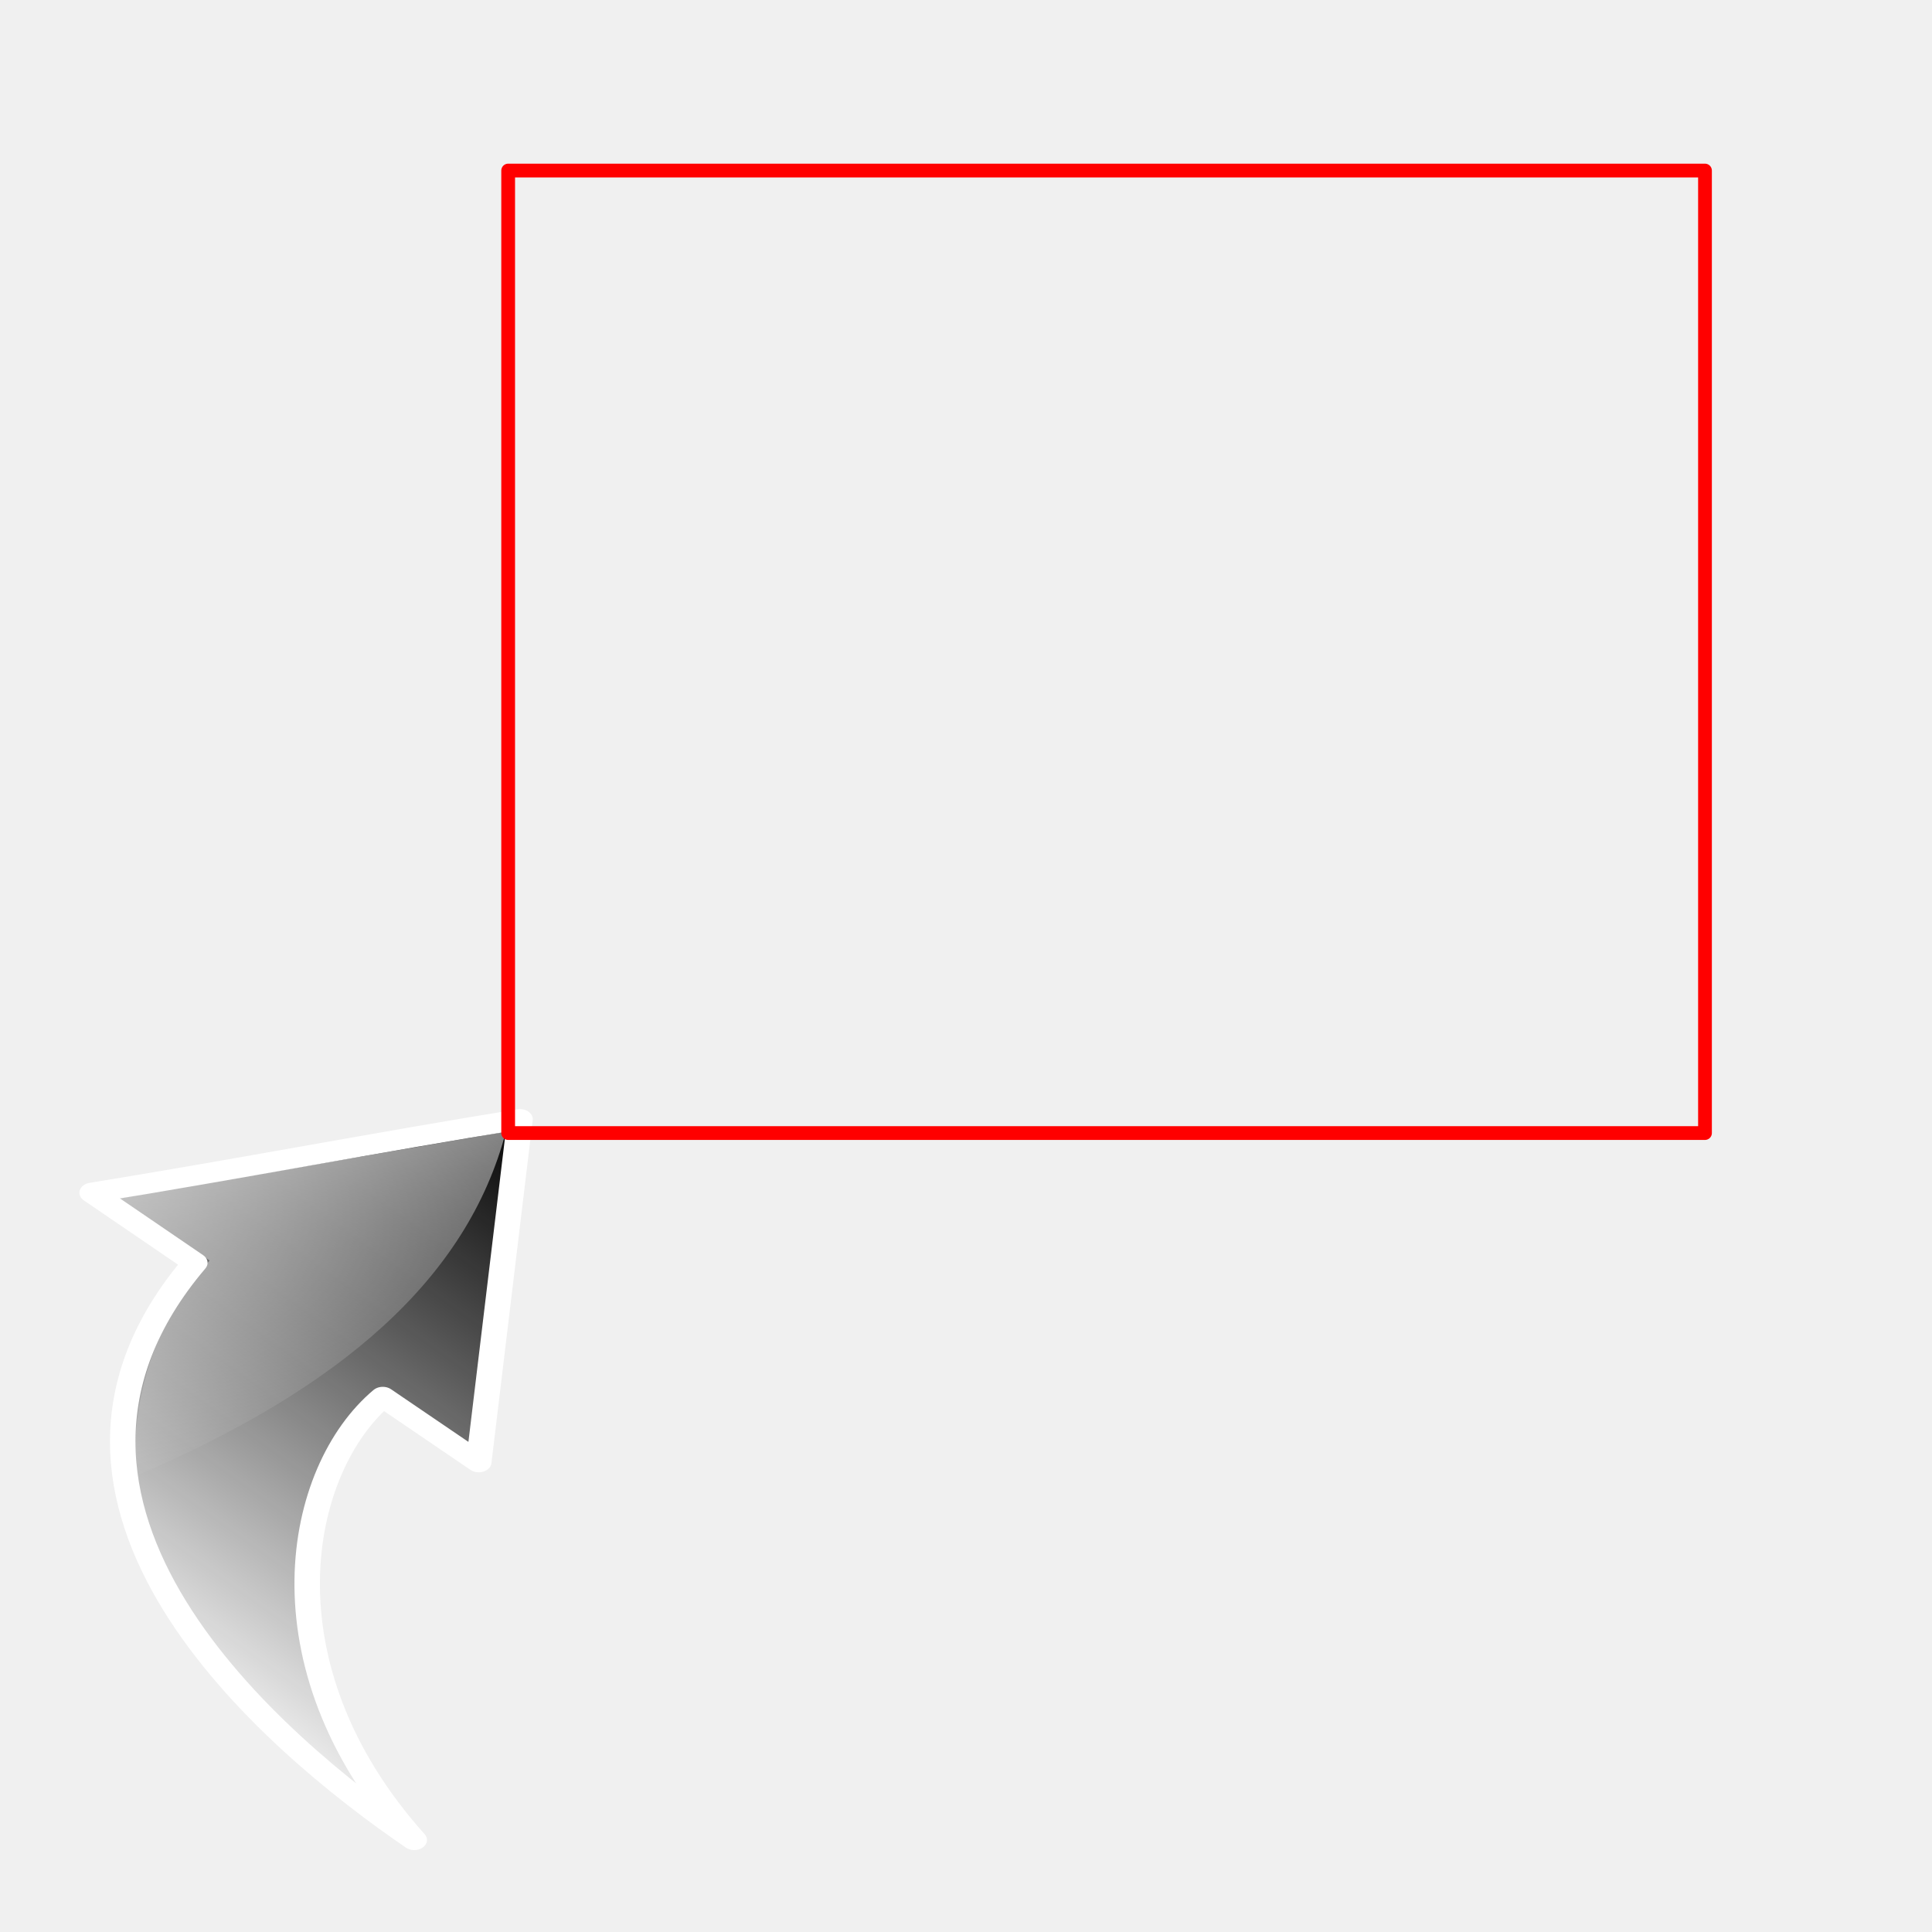
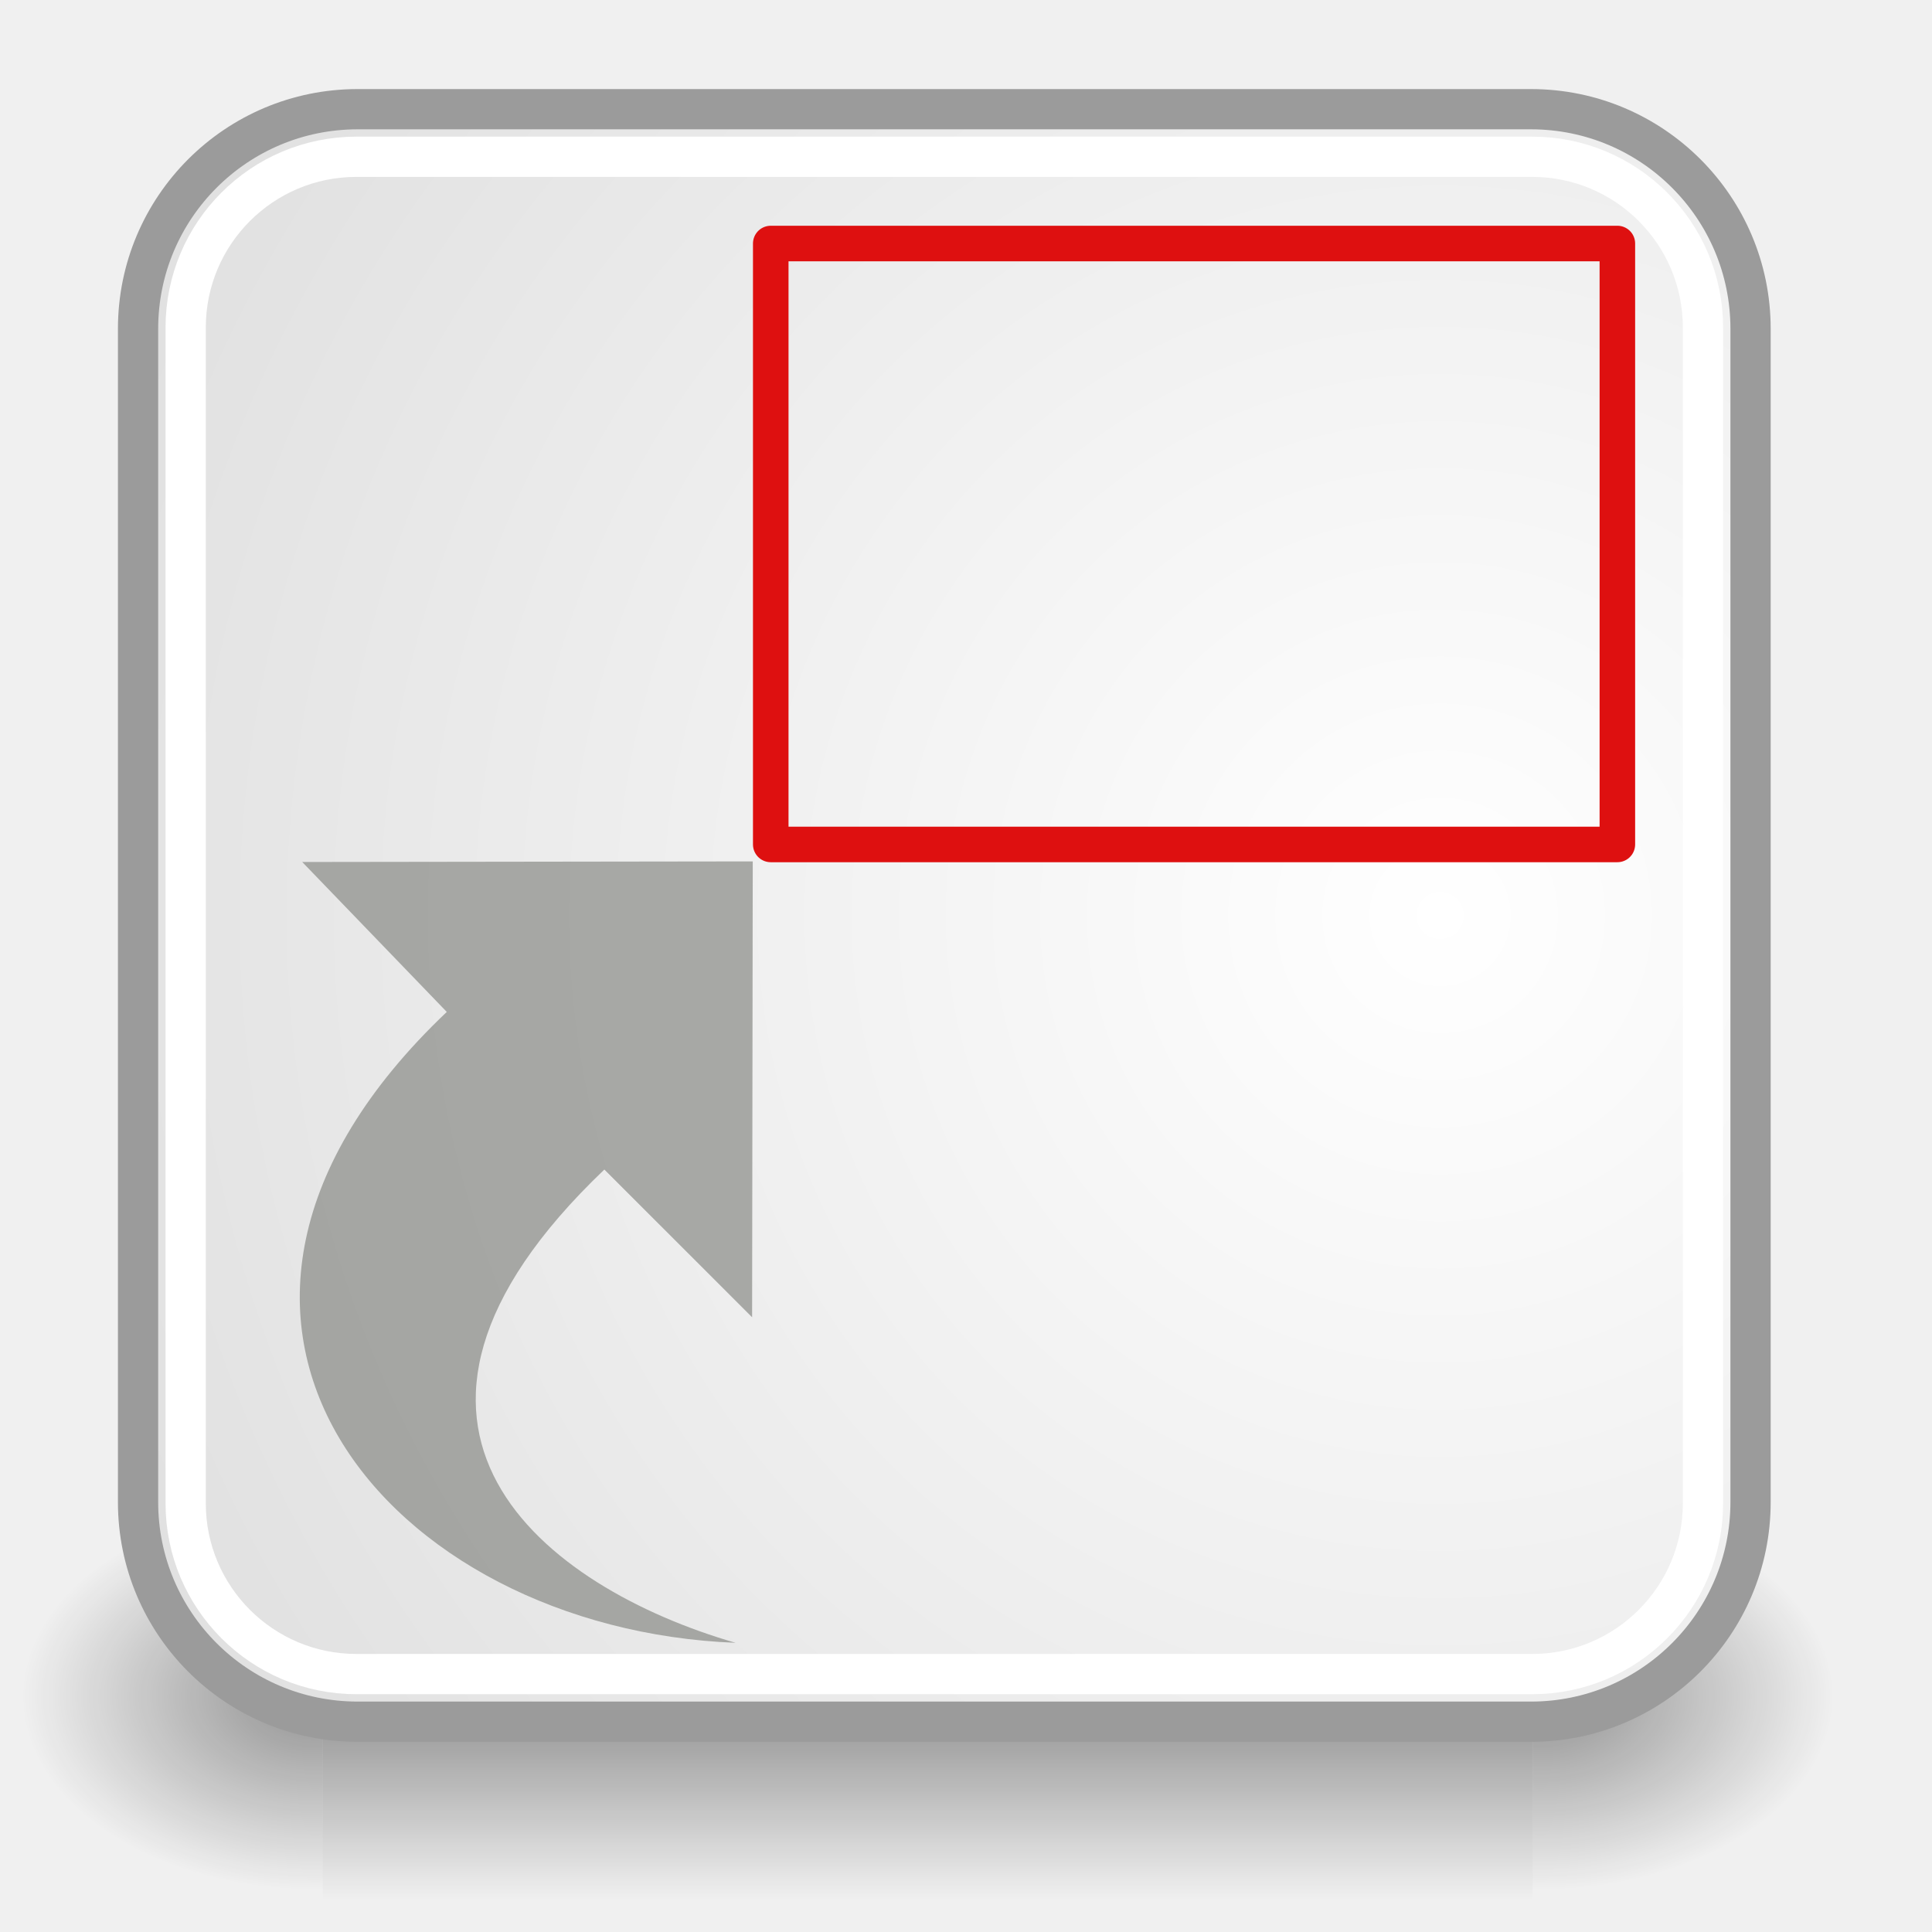
- <svg xmlns="http://www.w3.org/2000/svg" xmlns:xlink="http://www.w3.org/1999/xlink" id="Etiquette" height="128" width="128" y="00" x="00" version="1.0">
-   <defs id="Gradients">
-     <linearGradient id="linearGradient2201">
-       <stop id="stop2203" offset="0" style="stop-color:#ff8300;stop-opacity:1;" />
-       <stop id="stop2205" offset="1" style="stop-color:#ffc500;stop-opacity:1;" />
+ <svg xmlns="http://www.w3.org/2000/svg" xmlns:xlink="http://www.w3.org/1999/xlink" width="48px" height="48px" id="svg11300">
+   <defs id="defs3">
+     <radialGradient xlink:href="#linearGradient5060" id="radialGradient6719" gradientUnits="userSpaceOnUse" gradientTransform="matrix(-2.774389,0,0,1.969706,112.7623,-872.8854)" cx="605.714" cy="486.648" fx="605.714" fy="486.648" r="117.143" />
+     <linearGradient id="linearGradient5060">
+       <stop style="stop-color:black;stop-opacity:1;" offset="0" id="stop5062" />
+       <stop style="stop-color:black;stop-opacity:0;" offset="1" id="stop5064" />
    </linearGradient>
-     <linearGradient id="linearGradient2195">
-       <stop style="stop-color:#ff0000;stop-opacity:1;" offset="0" id="stop2197" />
-       <stop style="stop-color:#ff5400;stop-opacity:1;" offset="1" id="stop2199" />
+     <radialGradient xlink:href="#linearGradient5060" id="radialGradient6717" gradientUnits="userSpaceOnUse" gradientTransform="matrix(2.774389,0,0,1.969706,-1891.633,-872.8854)" cx="605.714" cy="486.648" fx="605.714" fy="486.648" r="117.143" />
+     <linearGradient id="linearGradient5048">
+       <stop style="stop-color:black;stop-opacity:0;" offset="0" id="stop5050" />
+       <stop id="stop5056" offset="0.5" style="stop-color:black;stop-opacity:1;" />
+       <stop style="stop-color:black;stop-opacity:0;" offset="1" id="stop5052" />
    </linearGradient>
-     <linearGradient id="linearGradient2189">
-       <stop id="stop2191" offset="0" style="stop-color:#ff0000;stop-opacity:1;" />
-       <stop id="stop2193" offset="1" style="stop-color:#ff5400;stop-opacity:1;" />
+     <linearGradient xlink:href="#linearGradient5048" id="linearGradient6715" gradientUnits="userSpaceOnUse" gradientTransform="matrix(2.774389,0,0,1.969706,-1892.179,-872.8854)" x1="302.857" y1="366.648" x2="302.857" y2="609.505" />
+     <linearGradient id="linearGradient11520">
+       <stop id="stop11522" offset="0" style="stop-color:#ffffff;stop-opacity:1;" />
+       <stop id="stop11524" offset="1" style="stop-color:#dcdcdc;stop-opacity:1;" />
    </linearGradient>
-     <linearGradient id="linearGradient2183">
-       <stop id="stop2185" offset="0" style="stop-color:#ffffff;stop-opacity:1;" />
-       <stop id="stop2187" offset="1" style="stop-color:#ffffff;stop-opacity:0;" />
+     <linearGradient id="linearGradient11508">
+       <stop id="stop11510" offset="0" style="stop-color:#000000;stop-opacity:1;" />
+       <stop id="stop11512" offset="1" style="stop-color:#000000;stop-opacity:0;" />
    </linearGradient>
-     <linearGradient id="linearGradient3783">
-       <stop style="stop-color:#ff0000;stop-opacity:1;" offset="0" id="stop3785" />
-       <stop style="stop-color:#ff5400;stop-opacity:1;" offset="1" id="stop3787" />
+     <radialGradient xlink:href="#linearGradient11508" id="radialGradient1348" gradientUnits="userSpaceOnUse" gradientTransform="matrix(1,0,0,0.338462,-1.435476e-15,29.48178)" cx="30.204" cy="44.565" fx="30.204" fy="44.565" r="6.566" />
+     <radialGradient xlink:href="#linearGradient11520" id="radialGradient1366" gradientUnits="userSpaceOnUse" gradientTransform="matrix(1.995058,0,0,1.995058,-71.51469,-35.79388)" cx="24.446" cy="35.878" fx="24.446" fy="35.878" r="20.531" />
+     <linearGradient gradientTransform="matrix(1,0,0,0.555556,0,18.66667)" gradientUnits="userSpaceOnUse" y2="37.937" x2="24" y1="41.938" x1="24.062" id="linearGradient3141" xlink:href="#linearGradient3135" />
+     <linearGradient gradientTransform="translate(0,2)" y2="6.25" x2="22.125" y1="34.963" x1="22.125" gradientUnits="userSpaceOnUse" id="linearGradient1366" xlink:href="#linearGradient2243" />
+     <linearGradient gradientTransform="translate(0,-1)" y2="9.46" x2="14.334" y1="36.445" x1="29.033" gradientUnits="userSpaceOnUse" id="linearGradient1364" xlink:href="#linearGradient3682" />
+     <radialGradient r="15.645" fy="36.421" fx="24.837" cy="36.421" cx="24.837" gradientTransform="matrix(1,0,0,0.536723,-1.811862e-13,16.87306)" gradientUnits="userSpaceOnUse" id="radialGradient2561" xlink:href="#linearGradient8662" />
+     <radialGradient r="15.645" fy="36.421" fx="24.837" cy="36.421" cx="24.837" gradientTransform="matrix(1,0,0,0.536723,4.470566e-14,16.87306)" gradientUnits="userSpaceOnUse" id="radialGradient2559" xlink:href="#linearGradient8662" />
+     <linearGradient gradientTransform="translate(0,21)" gradientUnits="userSpaceOnUse" y2="20.416" x2="5.027" y1="27.762" x1="5.027" id="linearGradient2535" xlink:href="#linearGradient1467" />
+     <linearGradient gradientTransform="translate(0,21)" gradientUnits="userSpaceOnUse" y2="25.011" x2="16.842" y1="24" x1="16.842" id="linearGradient2527" xlink:href="#linearGradient2521" />
+     <linearGradient y2="27.92" x2="16.074" y1="45.399" x1="27.675" gradientTransform="translate(0,-2)" gradientUnits="userSpaceOnUse" id="linearGradient1635" xlink:href="#linearGradient3682" />
+     <linearGradient gradientTransform="translate(0,1)" y2="41.5" x2="-24.13" y1="41.459" x1="39.421" gradientUnits="userSpaceOnUse" id="linearGradient1633" xlink:href="#linearGradient2249" />
+     <linearGradient gradientTransform="translate(0,-1)" y2="85.697" x2="21.507" y1="16.115" x1="19.892" gradientUnits="userSpaceOnUse" id="linearGradient1624" xlink:href="#linearGradient2834" />
+     <linearGradient y2="6.403" x2="24.912" y1="22.136" x1="24.912" gradientTransform="translate(-1,-1)" gradientUnits="userSpaceOnUse" id="linearGradient1621" xlink:href="#linearGradient2233" />
+     <linearGradient id="linearGradient1467">
+       <stop id="stop1469" offset="0" style="stop-color:#2a5387;stop-opacity:1" />
+       <stop id="stop1471" offset="1" style="stop-color:#3465a4;stop-opacity:1;" />
    </linearGradient>
-     <linearGradient id="linearGradient3775">
-       <stop style="stop-color:#ffffff;stop-opacity:1;" offset="0" id="stop3777" />
-       <stop style="stop-color:#ffffff;stop-opacity:0;" offset="1" id="stop3779" />
+     <linearGradient id="linearGradient8662">
+       <stop id="stop8664" offset="0" style="stop-color:#000000;stop-opacity:1;" />
+       <stop id="stop8666" offset="1" style="stop-color:#000000;stop-opacity:0;" />
    </linearGradient>
-     <linearGradient id="linearGradient3035">
-       <stop id="stop3036" offset="0" style="stop-color:#cce1e1;stop-opacity:1;" />
-       <stop id="stop3037" offset="1" style="stop-color:#cce1e1;stop-opacity:0.339;" />
+     <linearGradient id="linearGradient2834">
+       <stop id="stop2836" offset="0" style="stop-color:#ffffff;stop-opacity:1;" />
+       <stop id="stop2838" offset="1" style="stop-color:#b3b3b3;stop-opacity:0;" />
    </linearGradient>
-     <linearGradient id="TransparentWhite">
-       <stop id="stopwhitefull" offset="0" style="stop-color:#ffffff;stop-opacity:0;" />
-       <stop id="stopwhitetransparent" offset="1" style="stop-color:#ffffff;stop-opacity:1;" />
+     <linearGradient id="linearGradient3682">
+       <stop id="stop3684" offset="0" style="stop-color:#497fc6;stop-opacity:1;" />
+       <stop id="stop3686" offset="1" style="stop-color:#90b3d9;stop-opacity:1;" />
    </linearGradient>
-     <linearGradient id="linearGradient2600">
-       <stop id="stop2601" offset="0" style="stop-color:#000000;stop-opacity:1;" />
-       <stop id="stop2602" offset="1" style="stop-color:#000000;stop-opacity:0;" />
+     <linearGradient id="linearGradient2233">
+       <stop id="stop2235" offset="0" style="stop-color:#ffffff;stop-opacity:1;" />
+       <stop id="stop2237" offset="1" style="stop-color:#ffffff;stop-opacity:0;" />
    </linearGradient>
-     <linearGradient id="linearGradient2381">
-       <stop id="stop2382" offset="0" style="stop-color:#000000;stop-opacity:0.471;" />
-       <stop id="stop2384" offset="0.316" style="stop-color:#000000;stop-opacity:0.192;" />
-       <stop id="stop2383" offset="1" style="stop-color:#6f6f6f;stop-opacity:0;" />
+     <linearGradient id="linearGradient2243">
+       <stop style="stop-color:#2a5387;stop-opacity:1" offset="0" id="stop2245" />
+       <stop style="stop-color:#3465a4;stop-opacity:1;" offset="1" id="stop2247" />
    </linearGradient>
-     <linearGradient id="WhiteTransparent">
-       <stop id="stopWhiteFull" offset="0" style="stop-color:#ffffff;stop-opacity:1;" />
-       <stop id="stopWhiteTransparent" offset="1" style="stop-color:#ffffff;stop-opacity:0;" />
+     <linearGradient id="linearGradient2249">
+       <stop id="stop2251" offset="0" style="stop-color:#ffffff;stop-opacity:1;" />
+       <stop id="stop2253" offset="1" style="stop-color:#ffffff;stop-opacity:0;" />
    </linearGradient>
-     <linearGradient id="MaterialSoftShadow">
-       <stop id="stop2619" offset="0" style="stop-color:#000000;stop-opacity:0.215;" />
-       <stop id="stop2621" offset="0.5" style="stop-color:#000000;stop-opacity:0.098;" />
-       <stop id="stop2620" offset="1" style="stop-color:#000000;stop-opacity:0;" />
+     <linearGradient id="linearGradient2521">
+       <stop id="stop2523" offset="0" style="stop-color:#000000;stop-opacity:1;" />
+       <stop id="stop2525" offset="1" style="stop-color:#000000;stop-opacity:0;" />
    </linearGradient>
-     <linearGradient id="BlackTransparent">
-       <stop id="stopBlackFull" offset="0" style="stop-color:#000000;stop-opacity:1;" />
-       <stop id="stopBlackTransparent" offset="1" style="stop-color:#000000;stop-opacity:0;" />
+     <linearGradient id="linearGradient3135">
+       <stop id="stop3137" offset="0" style="stop-color:#000000;stop-opacity:1;" />
+       <stop id="stop3139" offset="1" style="stop-color:#000000;stop-opacity:0;" />
    </linearGradient>
-     <linearGradient id="linearGradient2225">
-       <stop style="stop-color:#ff0000;stop-opacity:1;" offset="0" id="stop2226" />
-       <stop style="stop-color:#ff5b00;stop-opacity:1;" offset="1" id="stop2227" />
-     </linearGradient>
-     <linearGradient id="linearGradient2990">
-       <stop id="stop2992" offset="0" style="stop-color:#ff0000;stop-opacity:1;" />
-       <stop id="stop2994" offset="1" style="stop-color:#ff5b00;stop-opacity:1;" />
-     </linearGradient>
-     <linearGradient xlink:href="#linearGradient3775" id="linearGradient3781" x1="-87.5" y1="-4.839" x2="-63" y2="39.661" gradientUnits="userSpaceOnUse" />
-     <linearGradient xlink:href="#linearGradient3783" id="linearGradient3789" x1="-95.531" y1="38.625" x2="-31.946" y2="38.625" gradientUnits="userSpaceOnUse" />
-     <linearGradient xlink:href="#linearGradient2183" id="linearGradient2092" gradientUnits="userSpaceOnUse" gradientTransform="matrix(-1.779282,0,0,1.779282,-48.34277,-5.089257)" x1="-87.5" y1="-4.839" x2="-63" y2="39.661" />
-     <linearGradient xlink:href="#BlackTransparent" id="linearGradient2095" gradientUnits="userSpaceOnUse" gradientTransform="matrix(-1.779282,0,0,1.779282,-48.34277,-5.089257)" x1="-95.531" y1="38.625" x2="-31.946" y2="38.625" />
-     <linearGradient xlink:href="#BlackTransparent" id="linearGradient2090" gradientUnits="userSpaceOnUse" gradientTransform="matrix(-1.779282,3.20906e-16,3.277543e-16,1.779282,-48.34277,-5.089257)" x1="-95.531" y1="38.625" x2="-31.946" y2="38.625" />
-     <linearGradient xlink:href="#linearGradient2183" id="linearGradient2093" gradientUnits="userSpaceOnUse" gradientTransform="matrix(-1.779282,3.20906e-16,3.277543e-16,1.779282,-48.34277,-5.089257)" x1="-87.5" y1="-4.839" x2="-63" y2="39.661" />
+     <radialGradient r="15.645" fy="36.421" fx="24.837" cy="36.421" cx="24.837" gradientTransform="matrix(1,0,0,0.536723,0,16.87306)" gradientUnits="userSpaceOnUse" id="radialGradient2494" xlink:href="#linearGradient8662" />
+     <radialGradient xlink:href="#linearGradient8662" id="radialGradient2620" gradientUnits="userSpaceOnUse" gradientTransform="matrix(1,0,0,0.536723,0,16.87306)" cx="24.837" cy="36.421" fx="24.837" fy="36.421" r="15.645" />
+     <linearGradient xlink:href="#linearGradient3682" id="linearGradient2622" gradientUnits="userSpaceOnUse" gradientTransform="translate(0,-1)" x1="29.033" y1="36.445" x2="14.334" y2="9.46" />
+     <linearGradient xlink:href="#linearGradient2243" id="linearGradient2624" gradientUnits="userSpaceOnUse" gradientTransform="translate(0,2)" x1="22.125" y1="34.963" x2="22.125" y2="6.25" />
+     <linearGradient xlink:href="#linearGradient2834" id="linearGradient2626" gradientUnits="userSpaceOnUse" gradientTransform="translate(0,-1)" x1="19.892" y1="16.115" x2="21.507" y2="85.697" />
+     <linearGradient xlink:href="#linearGradient2233" id="linearGradient2628" gradientUnits="userSpaceOnUse" gradientTransform="translate(-1,-1)" x1="24.912" y1="22.136" x2="24.912" y2="6.403" />
+     <radialGradient xlink:href="#linearGradient8662" id="radialGradient2635" gradientUnits="userSpaceOnUse" gradientTransform="matrix(1,0,0,0.536723,0,16.87306)" cx="24.837" cy="36.421" fx="24.837" fy="36.421" r="15.645" />
+     <linearGradient xlink:href="#linearGradient3682" id="linearGradient2637" gradientUnits="userSpaceOnUse" gradientTransform="translate(0,-1)" x1="29.033" y1="36.445" x2="14.334" y2="9.46" />
+     <linearGradient xlink:href="#linearGradient2243" id="linearGradient2639" gradientUnits="userSpaceOnUse" gradientTransform="translate(0,2)" x1="22.125" y1="34.963" x2="22.125" y2="6.25" />
+     <linearGradient xlink:href="#linearGradient2834" id="linearGradient2641" gradientUnits="userSpaceOnUse" gradientTransform="translate(0,-1)" x1="19.892" y1="16.115" x2="21.507" y2="85.697" />
+     <linearGradient xlink:href="#linearGradient2233" id="linearGradient2643" gradientUnits="userSpaceOnUse" gradientTransform="translate(-1,-1)" x1="24.912" y1="22.136" x2="24.912" y2="6.403" />
+     <linearGradient xlink:href="#linearGradient2233" id="linearGradient2646" gradientUnits="userSpaceOnUse" gradientTransform="matrix(0.5200308,0,0,0.5200308,17.08434,2.428961)" x1="24.912" y1="22.136" x2="24.912" y2="6.403" />
+     <linearGradient xlink:href="#linearGradient2834" id="linearGradient2649" gradientUnits="userSpaceOnUse" gradientTransform="matrix(0.5200308,0,0,0.5200308,17.60437,2.428961)" x1="19.892" y1="16.115" x2="21.507" y2="85.697" />
+     <linearGradient xlink:href="#linearGradient3682" id="linearGradient2652" gradientUnits="userSpaceOnUse" gradientTransform="matrix(0.5200308,0,0,0.5200308,17.60437,2.428961)" x1="29.033" y1="36.445" x2="14.334" y2="9.46" />
+     <linearGradient xlink:href="#linearGradient2243" id="linearGradient2654" gradientUnits="userSpaceOnUse" gradientTransform="matrix(0.5200308,0,0,0.5200308,17.60437,3.989054)" x1="22.125" y1="34.963" x2="22.125" y2="6.25" />
  </defs>
-   <g id="g2086" transform="matrix(0.300033,-0.26413,0.33325,0.237803,-16.08652,95.58942)">
-     <path id="path1381" d="M 120.244,43.396 C 103.193,30.793 84.807,18.19 67.755,5.586 C 67.904,12.259 68.052,18.931 68.2,25.603 C 14.525,33.165 9.336,94.106 9.929,121.685 C 18.677,82.54 49.666,62.523 68.2,62.968 C 68.348,69.196 68.497,75.423 68.645,81.651 C 85.845,68.899 103.044,56.148 120.244,43.396 z " style="fill:url(#linearGradient2090);fill-opacity:1;fill-rule:evenodd;stroke:#ffffff;stroke-width:3.762;stroke-linecap:round;stroke-linejoin:round;stroke-miterlimit:4;stroke-dasharray:none;stroke-opacity:1" />
-     <path id="path3015" d="M 117.13,43.396 C 101.265,31.979 85.4,20.562 69.535,9.145 C 69.683,15.076 69.831,21.007 69.979,26.938 C 51.742,29.162 40.621,38.503 32.615,45.62 C 65.235,57.334 92.962,57.482 117.13,43.396 z " style="fill:url(#linearGradient2093);fill-opacity:1;fill-rule:evenodd;stroke:none;stroke-width:0.25pt;stroke-linecap:butt;stroke-linejoin:miter;stroke-opacity:1" />
+   <g id="layer1">
+     <g transform="matrix(2.243788e-2,0,0,2.086758e-2,43.00744,40.35751)" id="g6707">
+       <rect style="opacity:0.402;fill:url(#linearGradient6715);fill-opacity:1;fill-rule:nonzero;stroke:none;stroke-width:1;stroke-linecap:round;stroke-linejoin:miter;marker:none;marker-start:none;marker-mid:none;marker-end:none;stroke-miterlimit:4;stroke-dasharray:none;stroke-dashoffset:0;stroke-opacity:1;visibility:visible;display:inline;overflow:visible" id="rect6709" width="1339.633" height="478.357" x="-1559.252" y="-150.697" />
+       <path style="opacity:0.402;fill:url(#radialGradient6717);fill-opacity:1;fill-rule:nonzero;stroke:none;stroke-width:1;stroke-linecap:round;stroke-linejoin:miter;marker:none;marker-start:none;marker-mid:none;marker-end:none;stroke-miterlimit:4;stroke-dasharray:none;stroke-dashoffset:0;stroke-opacity:1;visibility:visible;display:inline;overflow:visible" d="M -219.619,-150.68 C -219.619,-150.68 -219.619,327.65 -219.619,327.65 C -76.745,328.551 125.781,220.481 125.781,88.454 C 125.781,-43.572 -33.655,-150.68 -219.619,-150.68 z" id="path6711" />
+       <path id="path6713" d="M -1559.252,-150.68 C -1559.252,-150.68 -1559.252,327.65 -1559.252,327.65 C -1702.127,328.551 -1904.652,220.481 -1904.652,88.454 C -1904.652,-43.572 -1745.216,-150.68 -1559.252,-150.68 z" style="opacity:0.402;fill:url(#radialGradient6719);fill-opacity:1;fill-rule:nonzero;stroke:none;stroke-width:1;stroke-linecap:round;stroke-linejoin:miter;marker:none;marker-start:none;marker-mid:none;marker-end:none;stroke-miterlimit:4;stroke-dasharray:none;stroke-dashoffset:0;stroke-opacity:1;visibility:visible;display:inline;overflow:visible" />
+     </g>
+     <rect ry="5.455" rx="5.455" y="3.43" x="-42.775" height="40.062" width="40.062" id="rect11518" style="opacity:1;fill:url(#radialGradient1366);fill-opacity:1;fill-rule:evenodd;stroke:#9b9b9b;stroke-width:1;stroke-linecap:butt;stroke-linejoin:bevel;marker:none;marker-start:none;marker-mid:none;marker-end:none;stroke-miterlimit:10;stroke-dasharray:none;stroke-dashoffset:0;stroke-opacity:1;visibility:visible;display:inline;overflow:visible" transform="matrix(0,-1,1,0,0,0)" />
+     <rect style="opacity:1;fill:none;fill-opacity:1;fill-rule:evenodd;stroke:#ffffff;stroke-width:1;stroke-linecap:butt;stroke-linejoin:bevel;marker:none;marker-start:none;marker-mid:none;marker-end:none;stroke-miterlimit:10;stroke-dasharray:none;stroke-dashoffset:0;stroke-opacity:1;visibility:visible;display:inline;overflow:visible" id="rect11528" width="37.697" height="37.697" x="-41.592" y="4.613" rx="4.243" ry="4.243" transform="matrix(0,-1,1,0,0,0)" />
+     <path id="path2177" d="M 18.275,40.815 C 9.672,40.481 3.015,32.816 11.1,25.141 L 7.509,21.416 C 7.509,21.416 18.702,21.401 18.702,21.401 L 18.686,32.727 C 18.686,32.727 15.015,29.057 15.015,29.057 C 8.281,35.482 13.566,39.455 18.275,40.815 z" style="opacity:0.699;fill:#888a85;fill-opacity:1;fill-rule:nonzero;stroke:none;stroke-width:1;stroke-linecap:butt;stroke-linejoin:miter;marker:none;marker-start:none;marker-mid:none;marker-end:none;stroke-miterlimit:10;stroke-dasharray:none;stroke-dashoffset:0;stroke-opacity:1;visibility:visible;display:block;overflow:visible" />
+     <g id="layer5" style="display:inline" transform="matrix(0.5200308,0,0,0.5200308,17.60437,2.948992)" />
+     <rect style="fill:none;fill-opacity:1;fill-rule:evenodd;stroke:#de1010;stroke-width:0.883px;stroke-linecap:square;stroke-linejoin:round;stroke-opacity:1" id="rect2473" width="21.034" height="14.93" x="19.149" y="6.05" />
  </g>
-   <rect style="fill:none;fill-opacity:1;fill-rule:evenodd;stroke:#ff0000;stroke-width:0.911;stroke-linecap:butt;stroke-linejoin:round;stroke-miterlimit:4;stroke-dasharray:none;stroke-opacity:1" id="rect1359" width="79.293" height="63.769" x="33.667" y="11.299" />
</svg>
